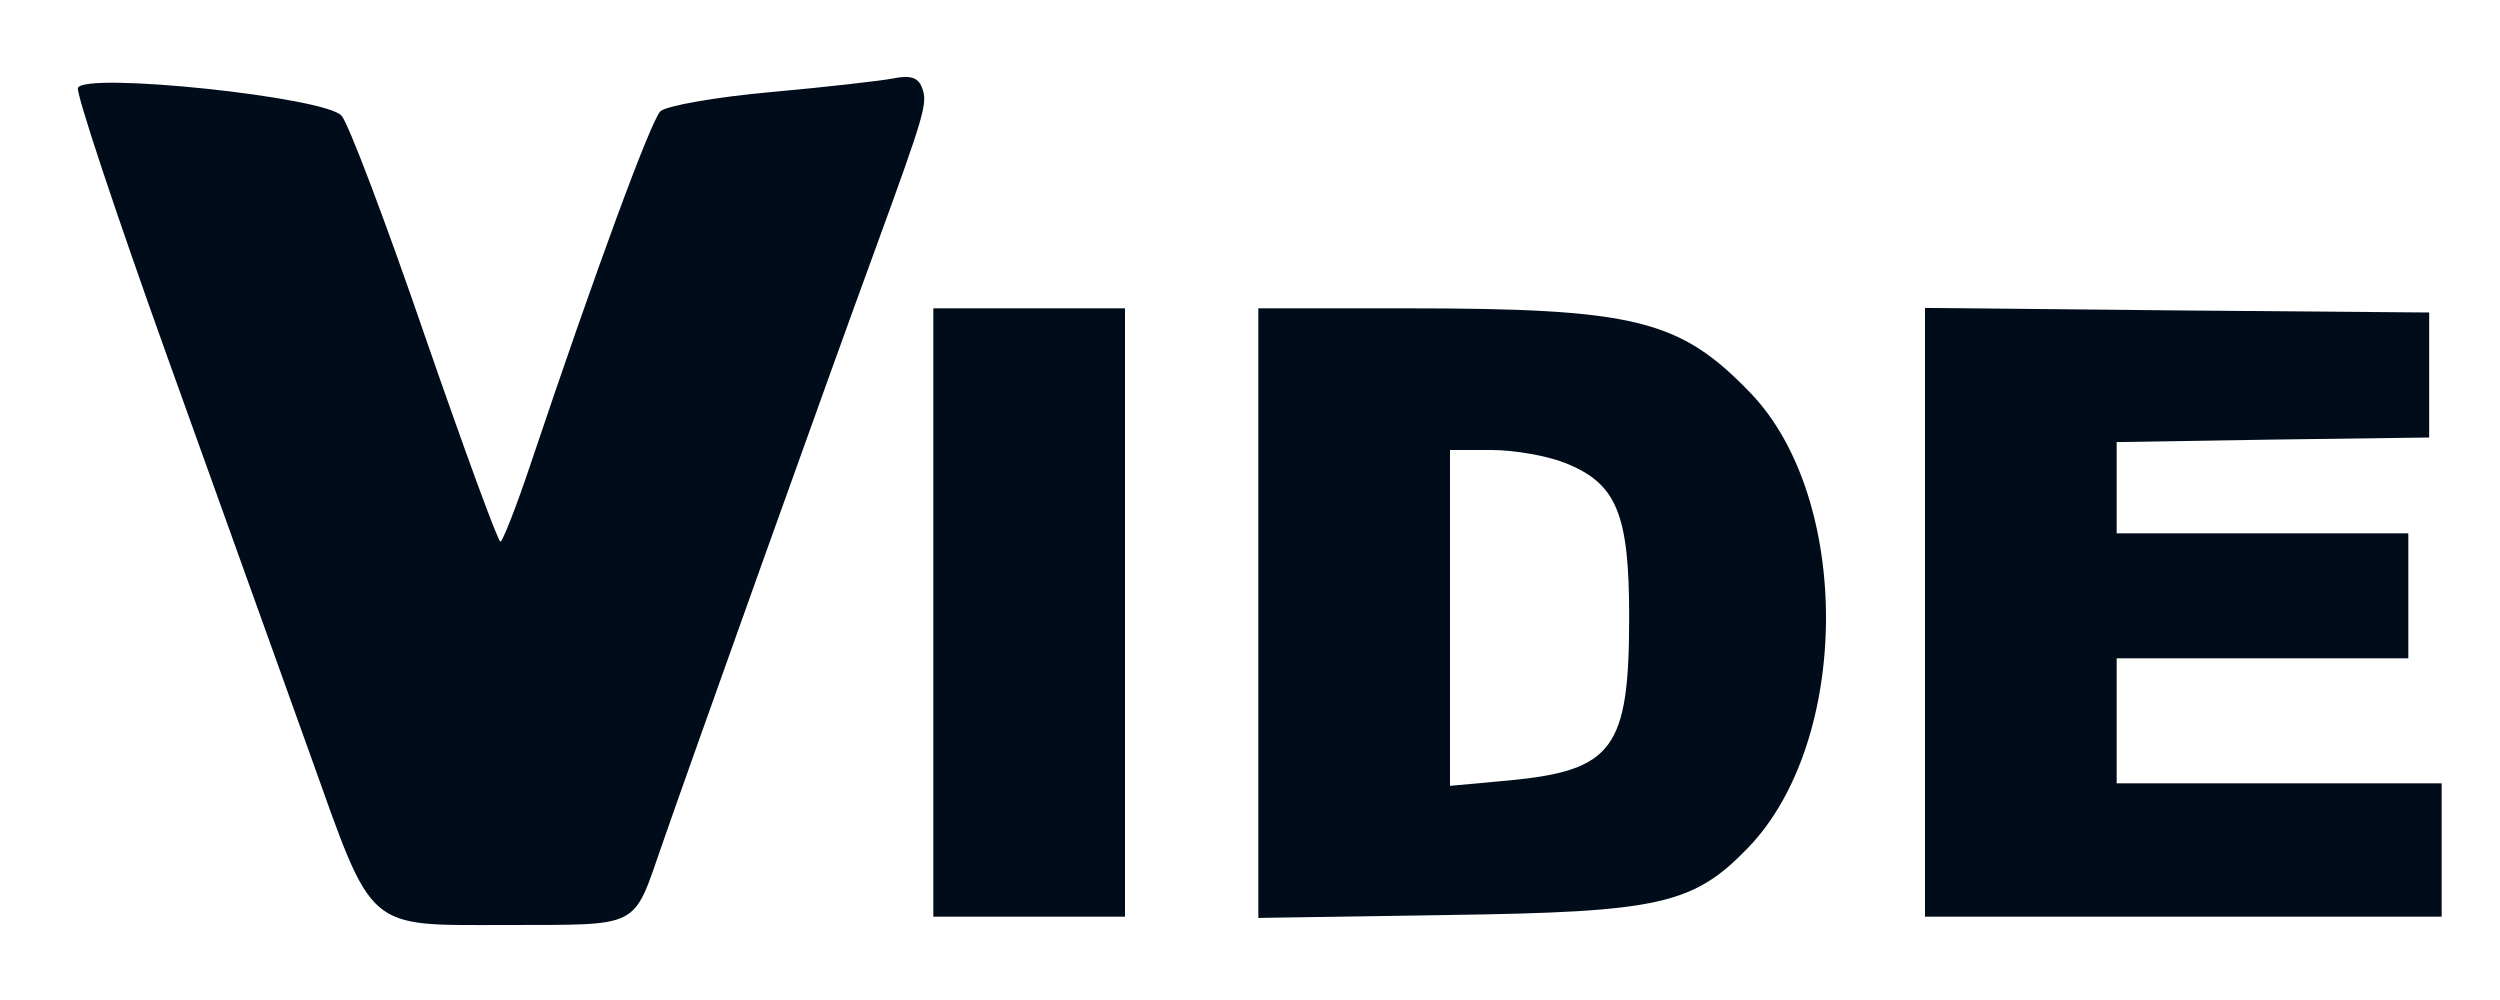
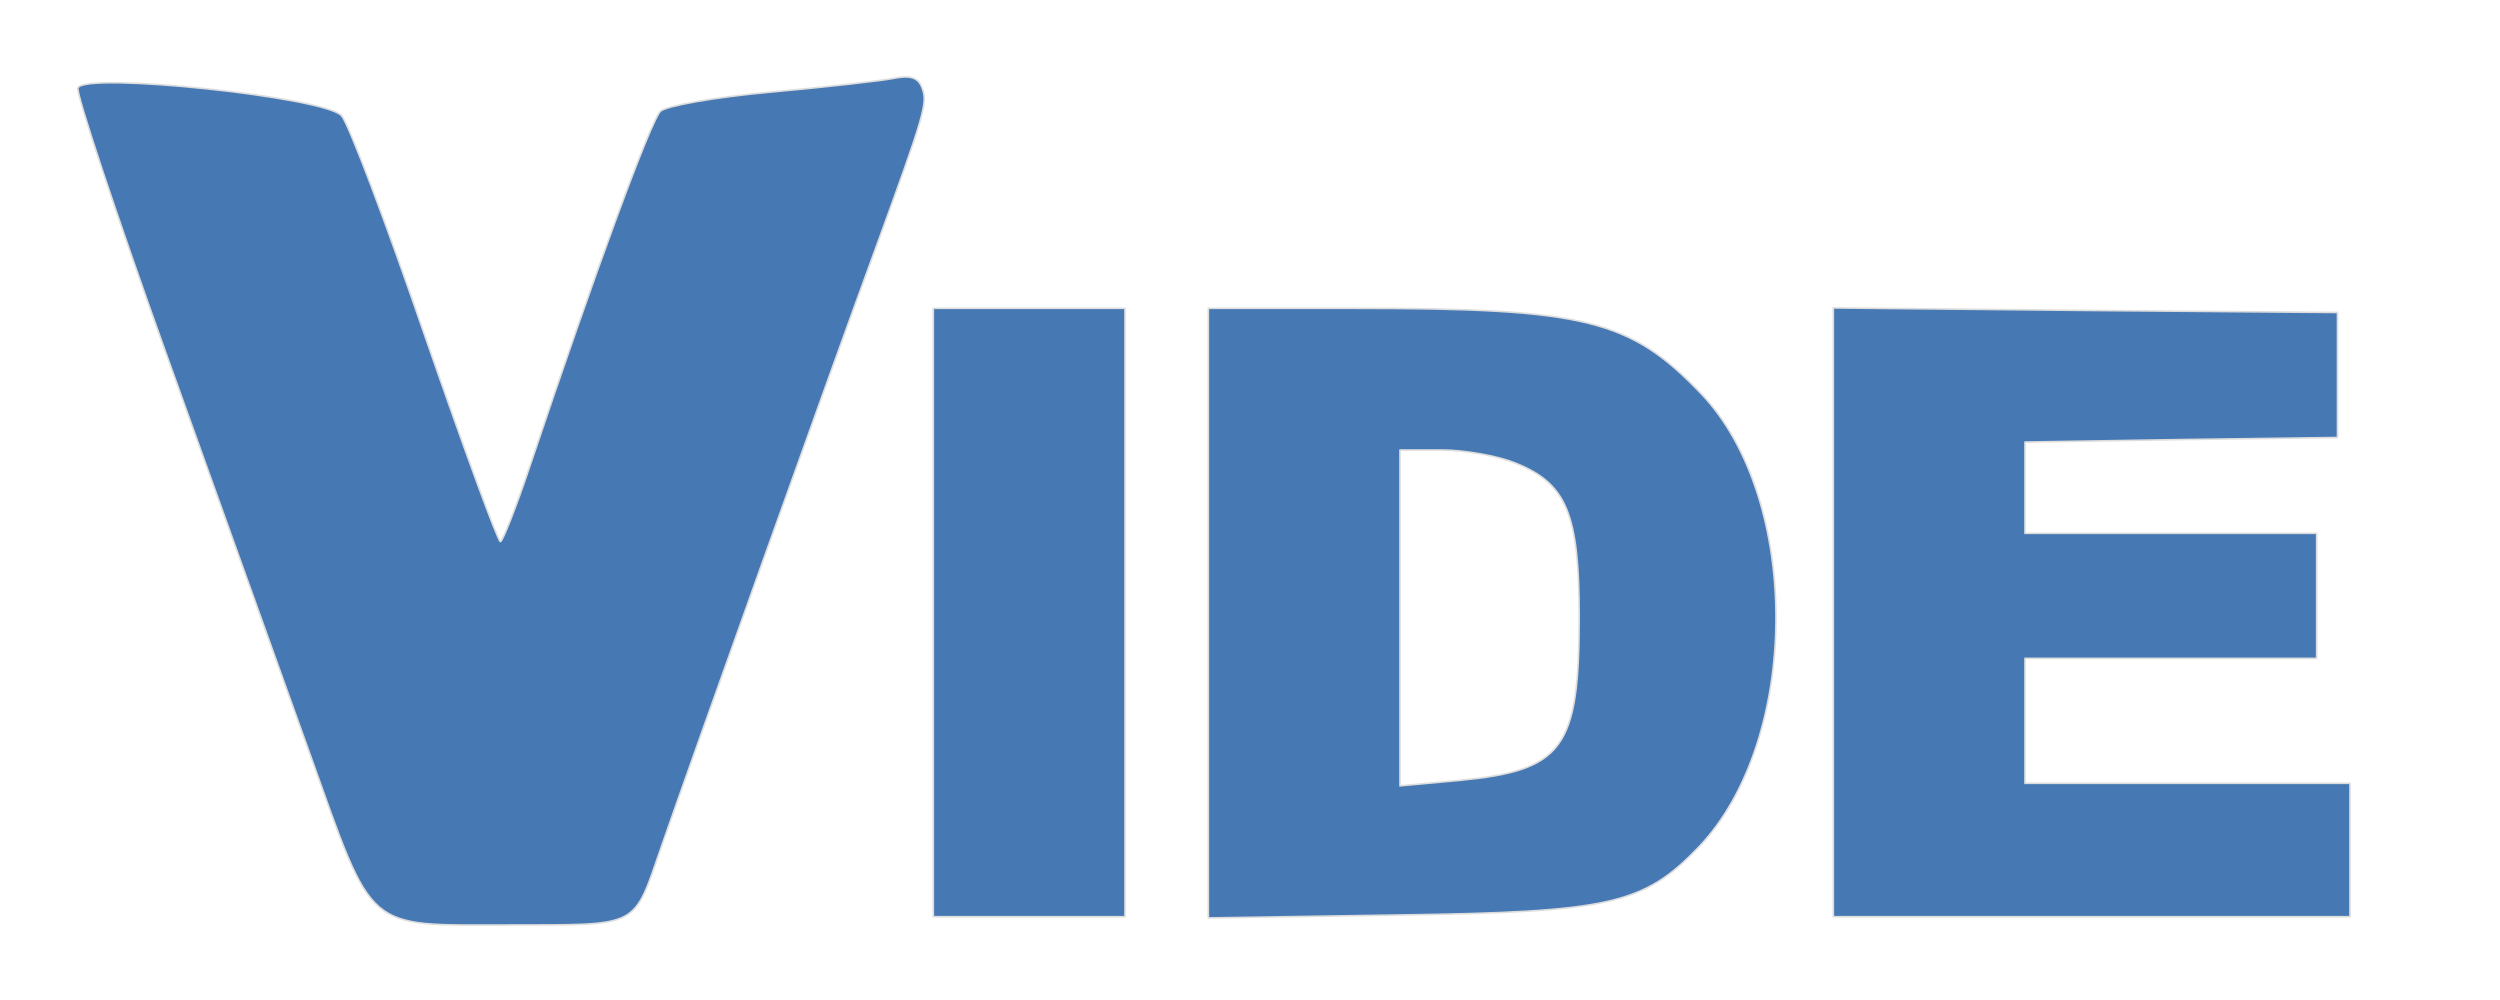
<svg xmlns="http://www.w3.org/2000/svg" version="1.0" width="300pt" height="120pt" viewBox="0 0 300 120" preserveAspectRatio="xMidYMid meet">
+   <style>
+ path {
+   fill: rgb(70, 120, 180);
+   stroke: #ddd;
+   stroke-width: 4px;
+   straoke-dasharray: 2,2;
+   stroke-linejoin: round;
+ }
+ </style>
  <g transform="translate(0,120) scale(0.05,-0.05)" fill="#000c1a" stroke="none">
    <path d="M187 2189 c-5 -12 91 -301 213 -641 122 -340 277 -771 344 -958 154 -430 130 -410 473 -410 323 1 301 -11 371 190 69 199 408 1147 512 1430 120 329 127 353 113 389 -9 25 -28 31 -68 23 -30 -6 -163 -21 -295 -33 -133 -12 -251 -33 -265 -46 -23 -23 -153 -375 -312 -848 -34 -102 -67 -185 -72 -185 -6 0 -87 222 -181 493 -93 271 -183 509 -200 529 -37 45 -618 106 -633 67z" />
    <path d="M2240 930 l0 -730 230 0 230 0 0 730 0 730 -230 0 -230 0 0 -730z" />
-     <path d="M3020 929 l0 -732 455 7 c508 7 589 25 721 162 246 256 249 836 6 1090 -170 177 -276 204 -827 204 l-355 0 0 -731z m736 360 c124 -49 154 -122 154 -369 0 -317 -38 -369 -288 -393 l-142 -13 0 403 0 403 100 0 c54 0 134 -14 176 -31z" />
-     <path d="M4620 930 l0 -730 620 0 620 0 0 160 0 160 -390 0 -390 0 0 150 0 150 350 0 350 0 0 150 0 150 -350 0 -350 0 0 110 0 109 375 6 375 5 0 150 0 150 -605 5 -605 6 0 -731z" />
+     <path d="M2900 929 l0 -732 455 7 c508 7 589 25 721 162 246 256 249 836 6 1090 -170 177 -276 204 -827 204 l-355 0 0 -731z m736 360 c124 -49 154 -122 154 -369 0 -317 -38 -369 -288 -393 l-142 -13 0 403 0 403 100 0 c54 0 134 -14 176 -31z" />
+     <path d="M4400 930 l0 -730 620 0 620 0 0 160 0 160 -390 0 -390 0 0 150 0 150 350 0 350 0 0 150 0 150 -350 0 -350 0 0 110 0 109 375 6 375 5 0 150 0 150 -605 5 -605 6 0 -731z" />
  </g>
</svg>
